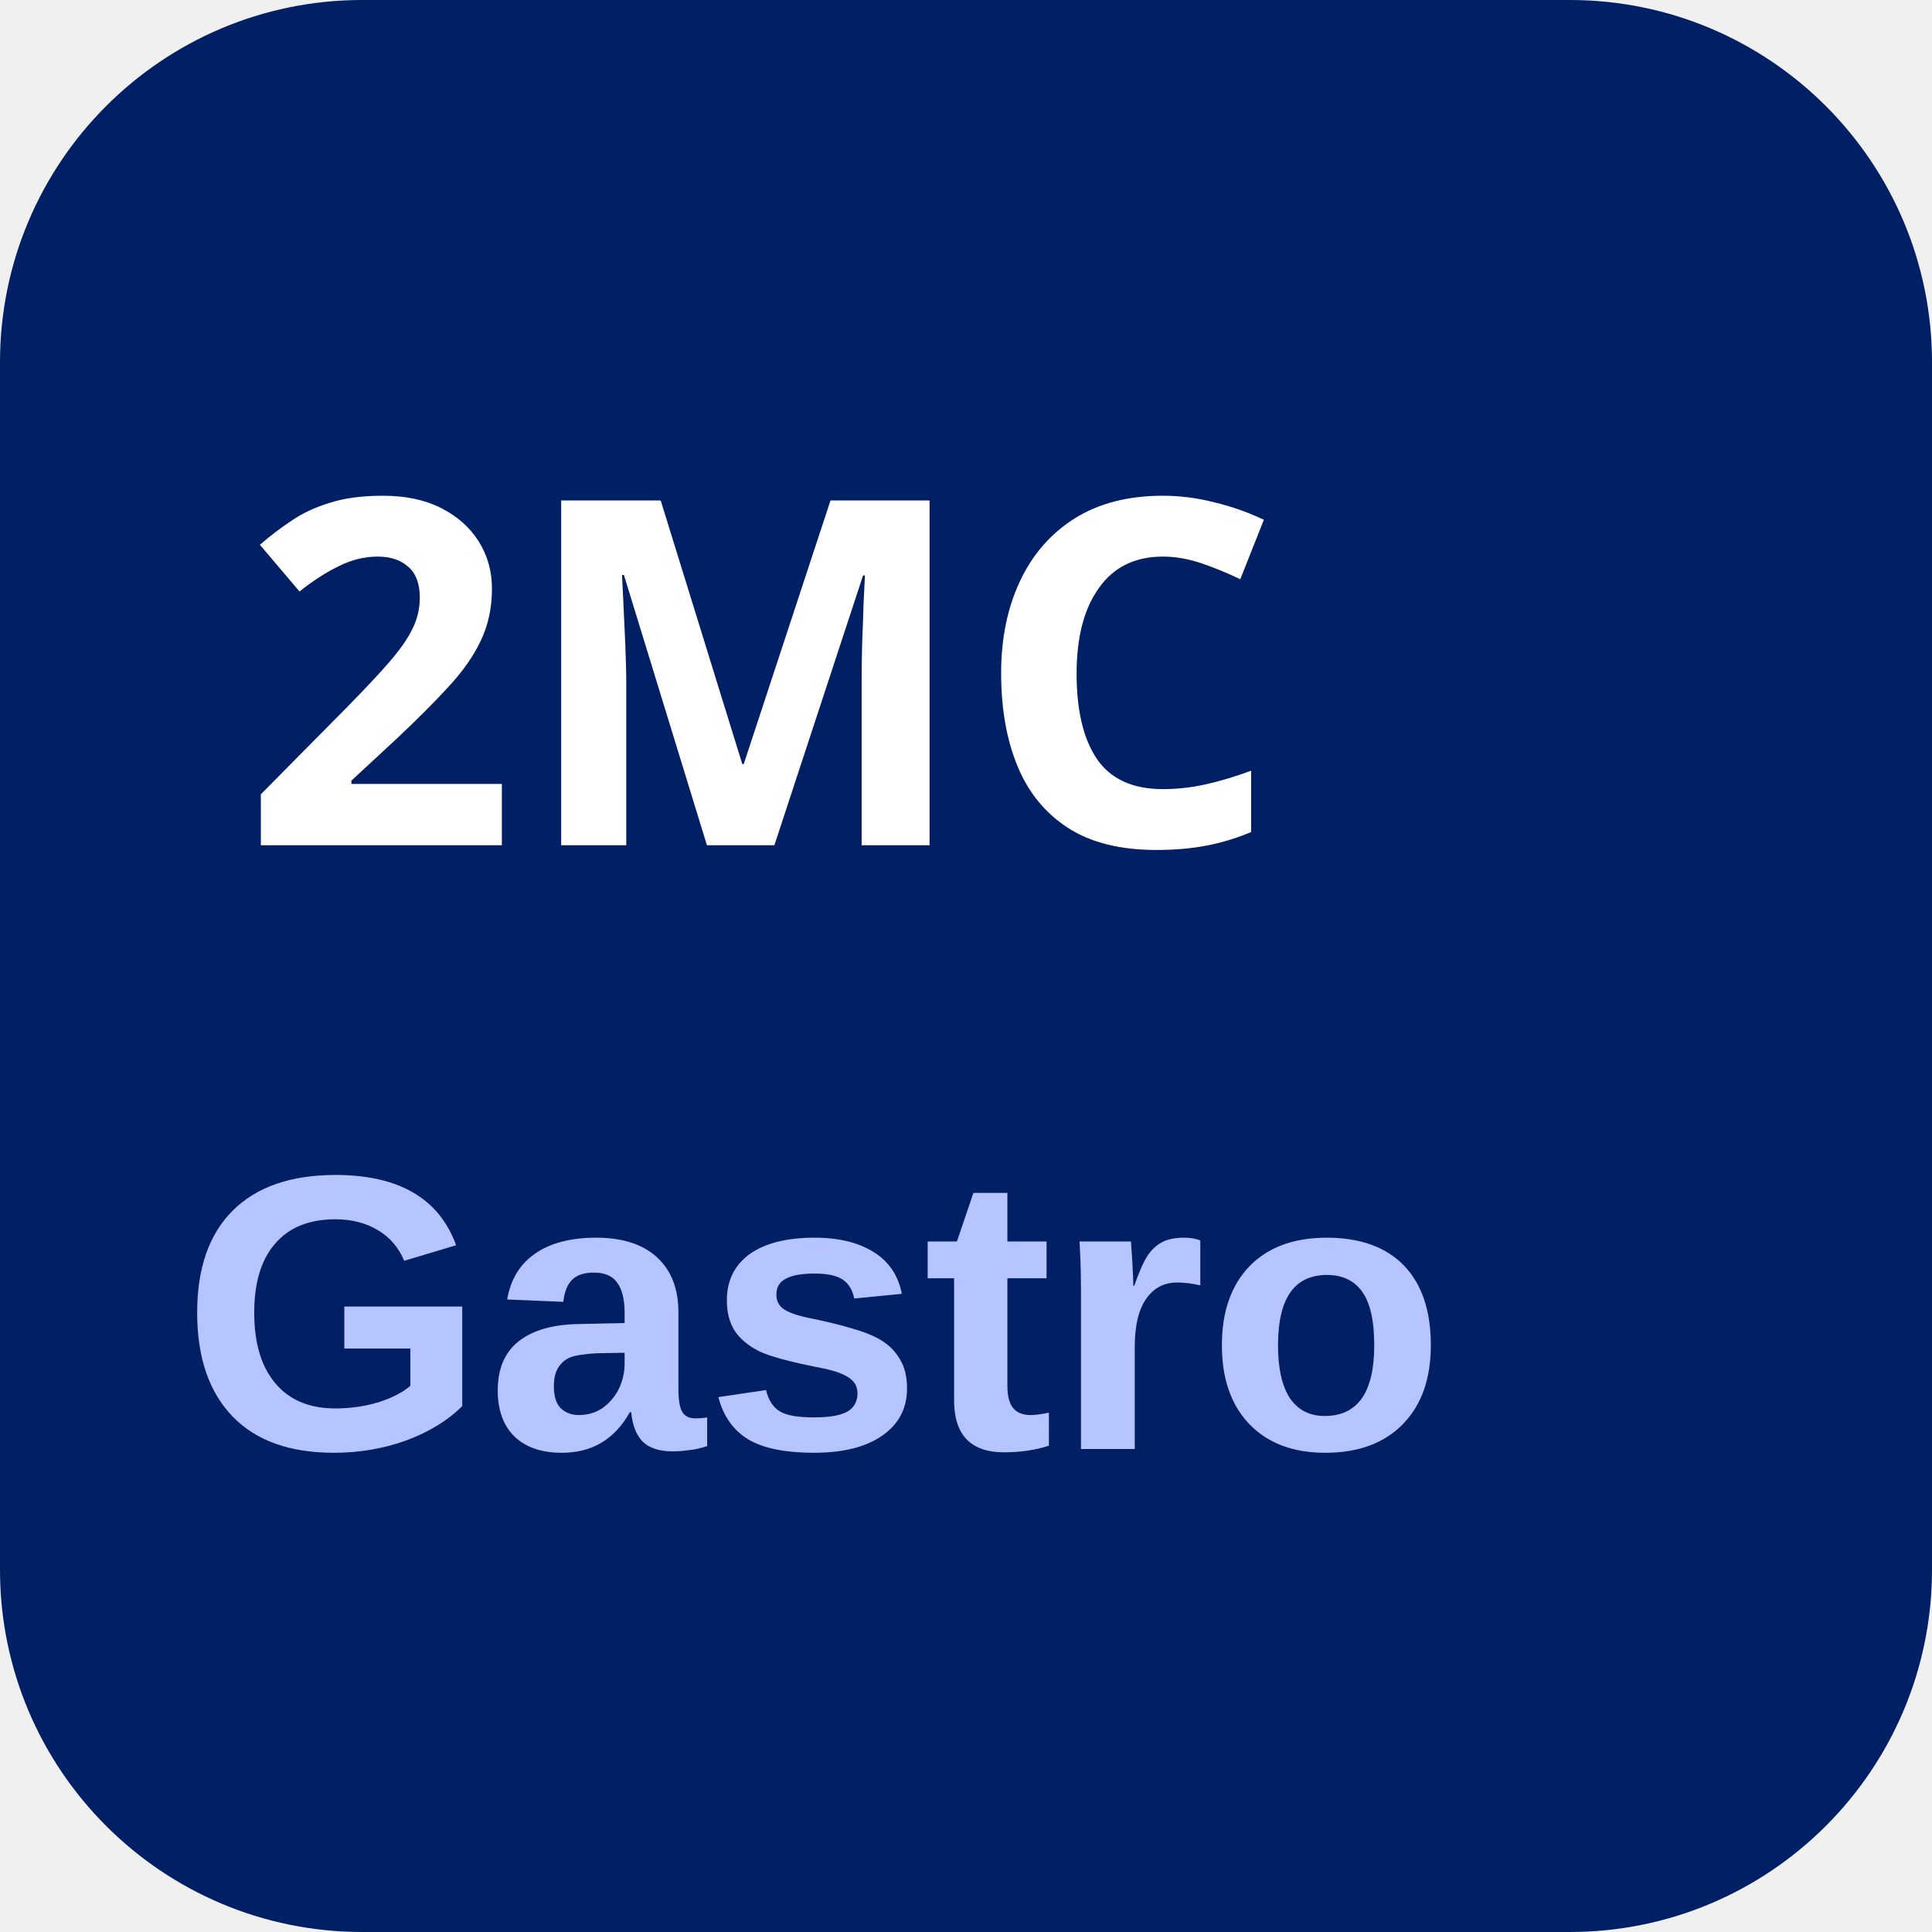
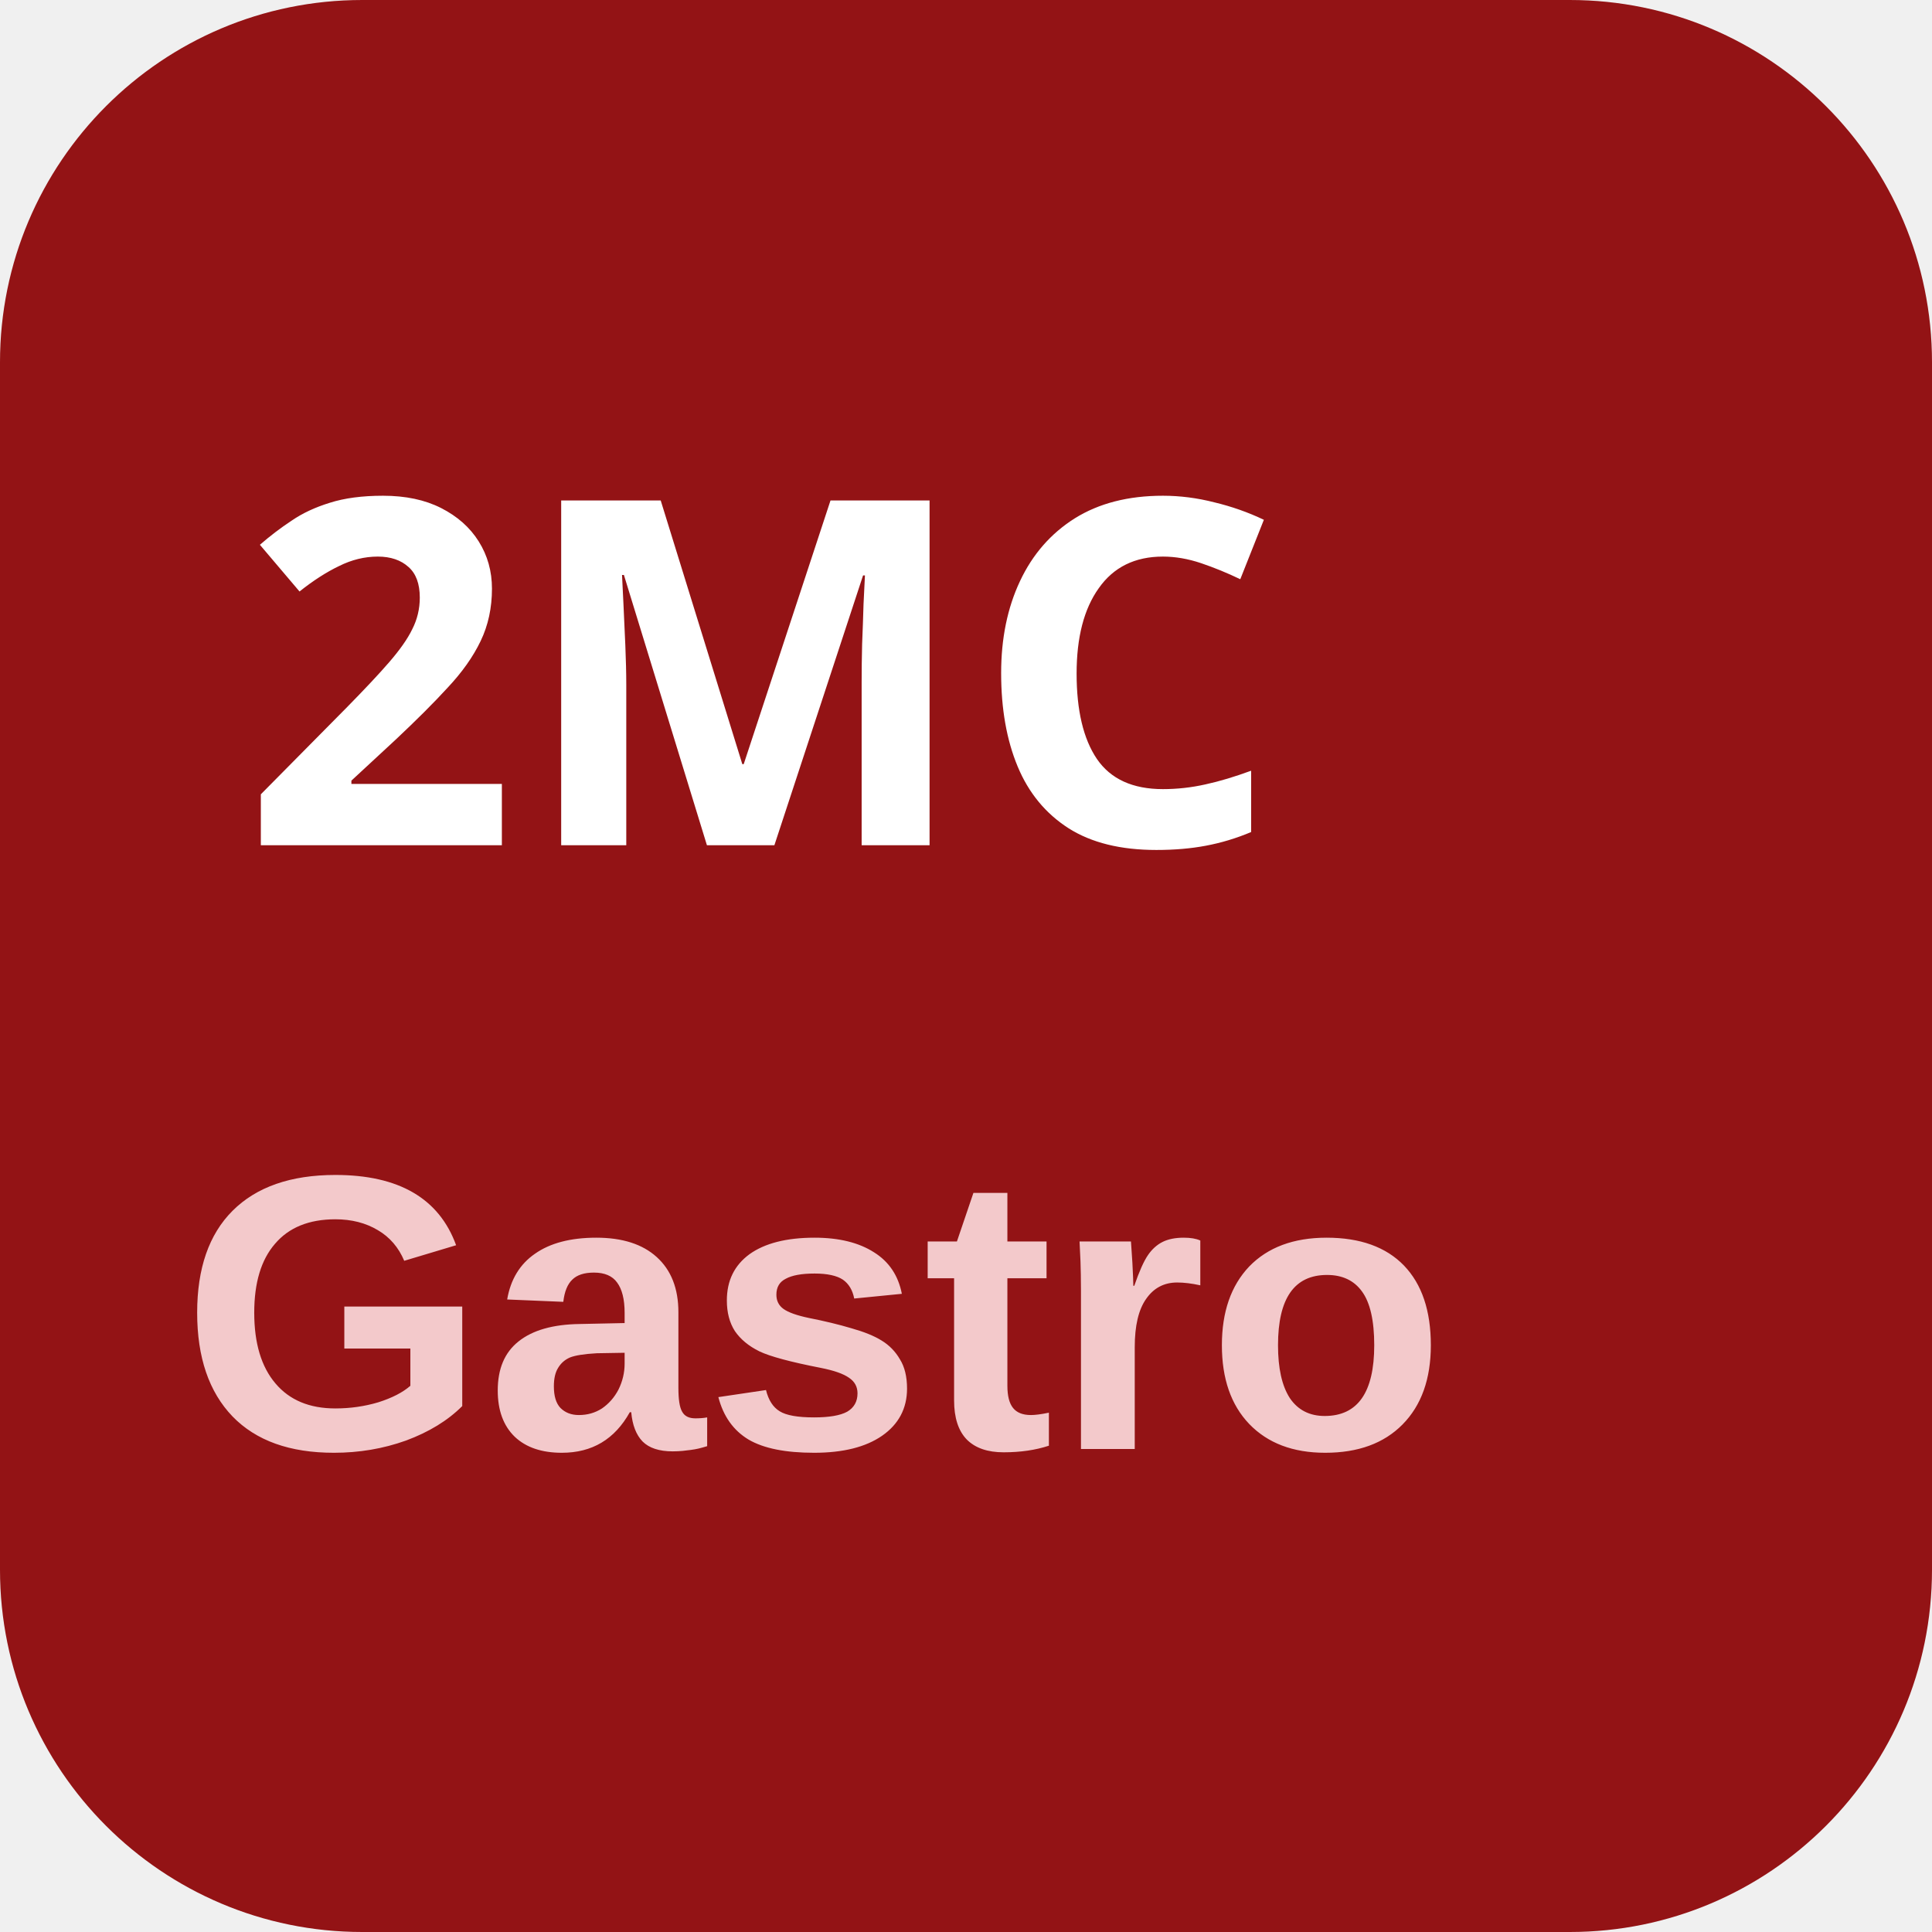
<svg xmlns="http://www.w3.org/2000/svg" viewBox="0 0 64 64" fill="none">
-   <rect width="64" height="64" rx="12" fill="#001f65" />
+   <rect width="64" height="64" rx="12" fill="#931315" />
  <text x="8" y="28" font-family="Arial Black, sans-serif" font-size="16" font-weight="900" fill="white">2MC</text>
-   <text x="6" y="48" font-family="Arial, sans-serif" font-size="13" font-weight="600" fill="#b6c4ff">Gastro</text>
+   <text x="6" y="48" font-family="Arial, sans-serif" font-size="13" font-weight="600" fill="#f3c9cb">Gastro</text>
</svg>
